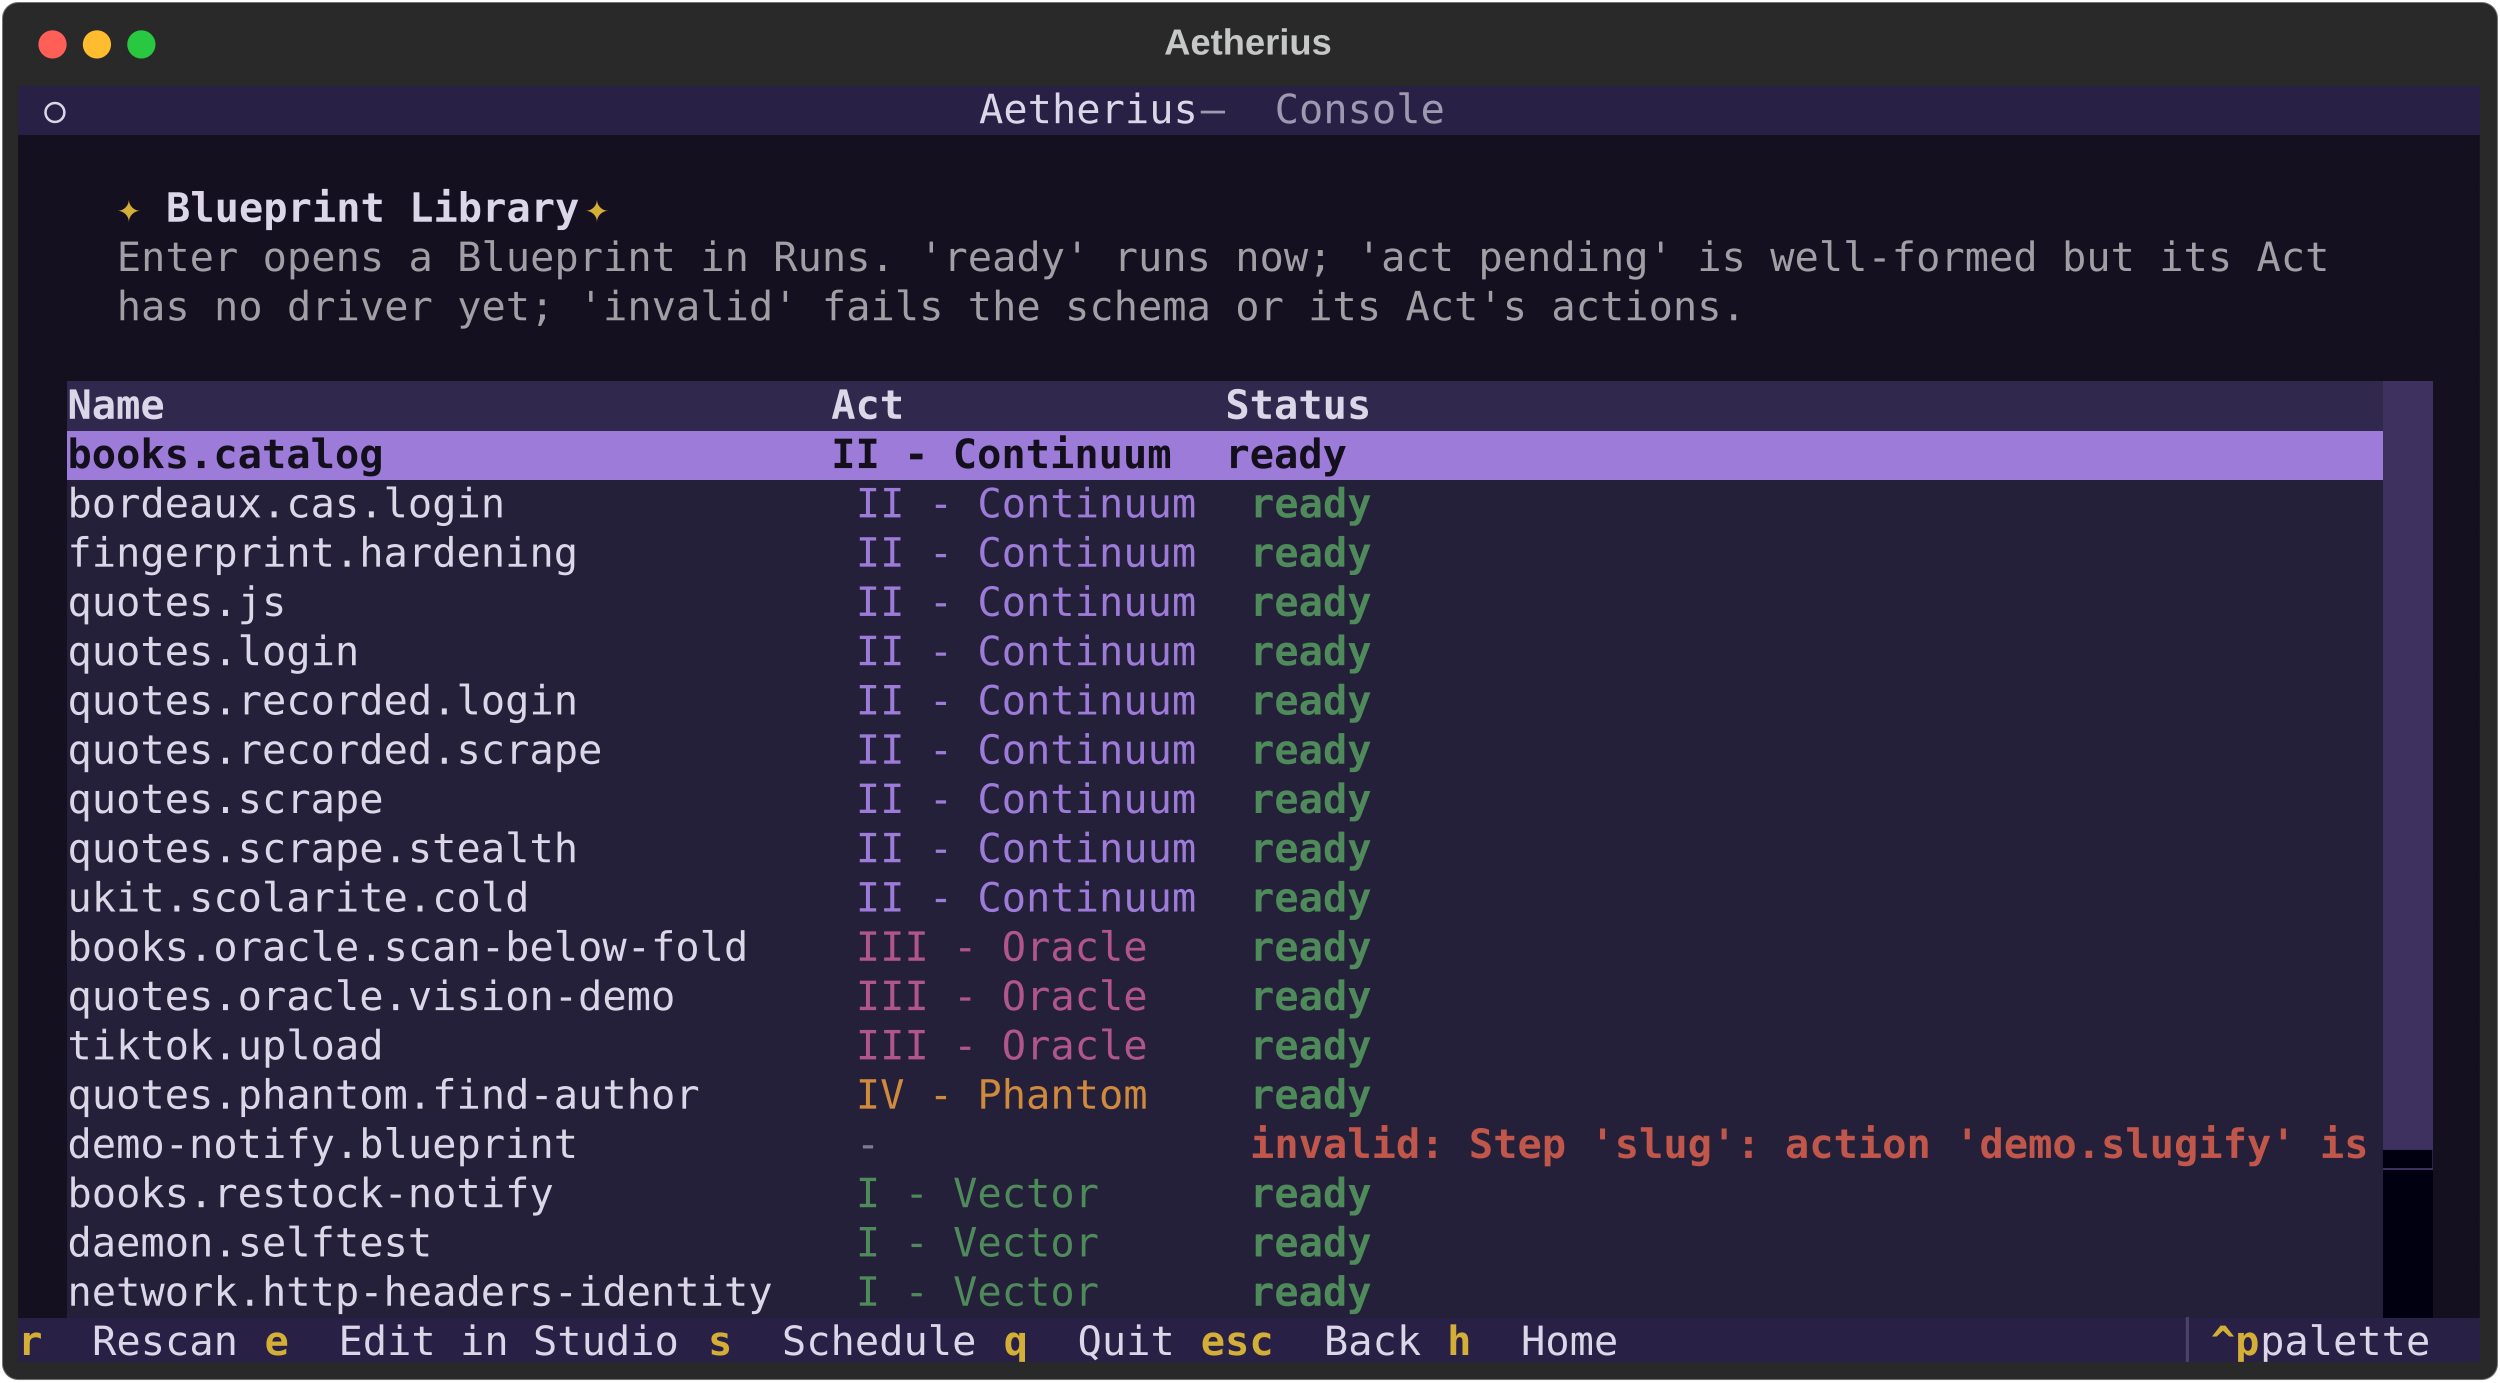
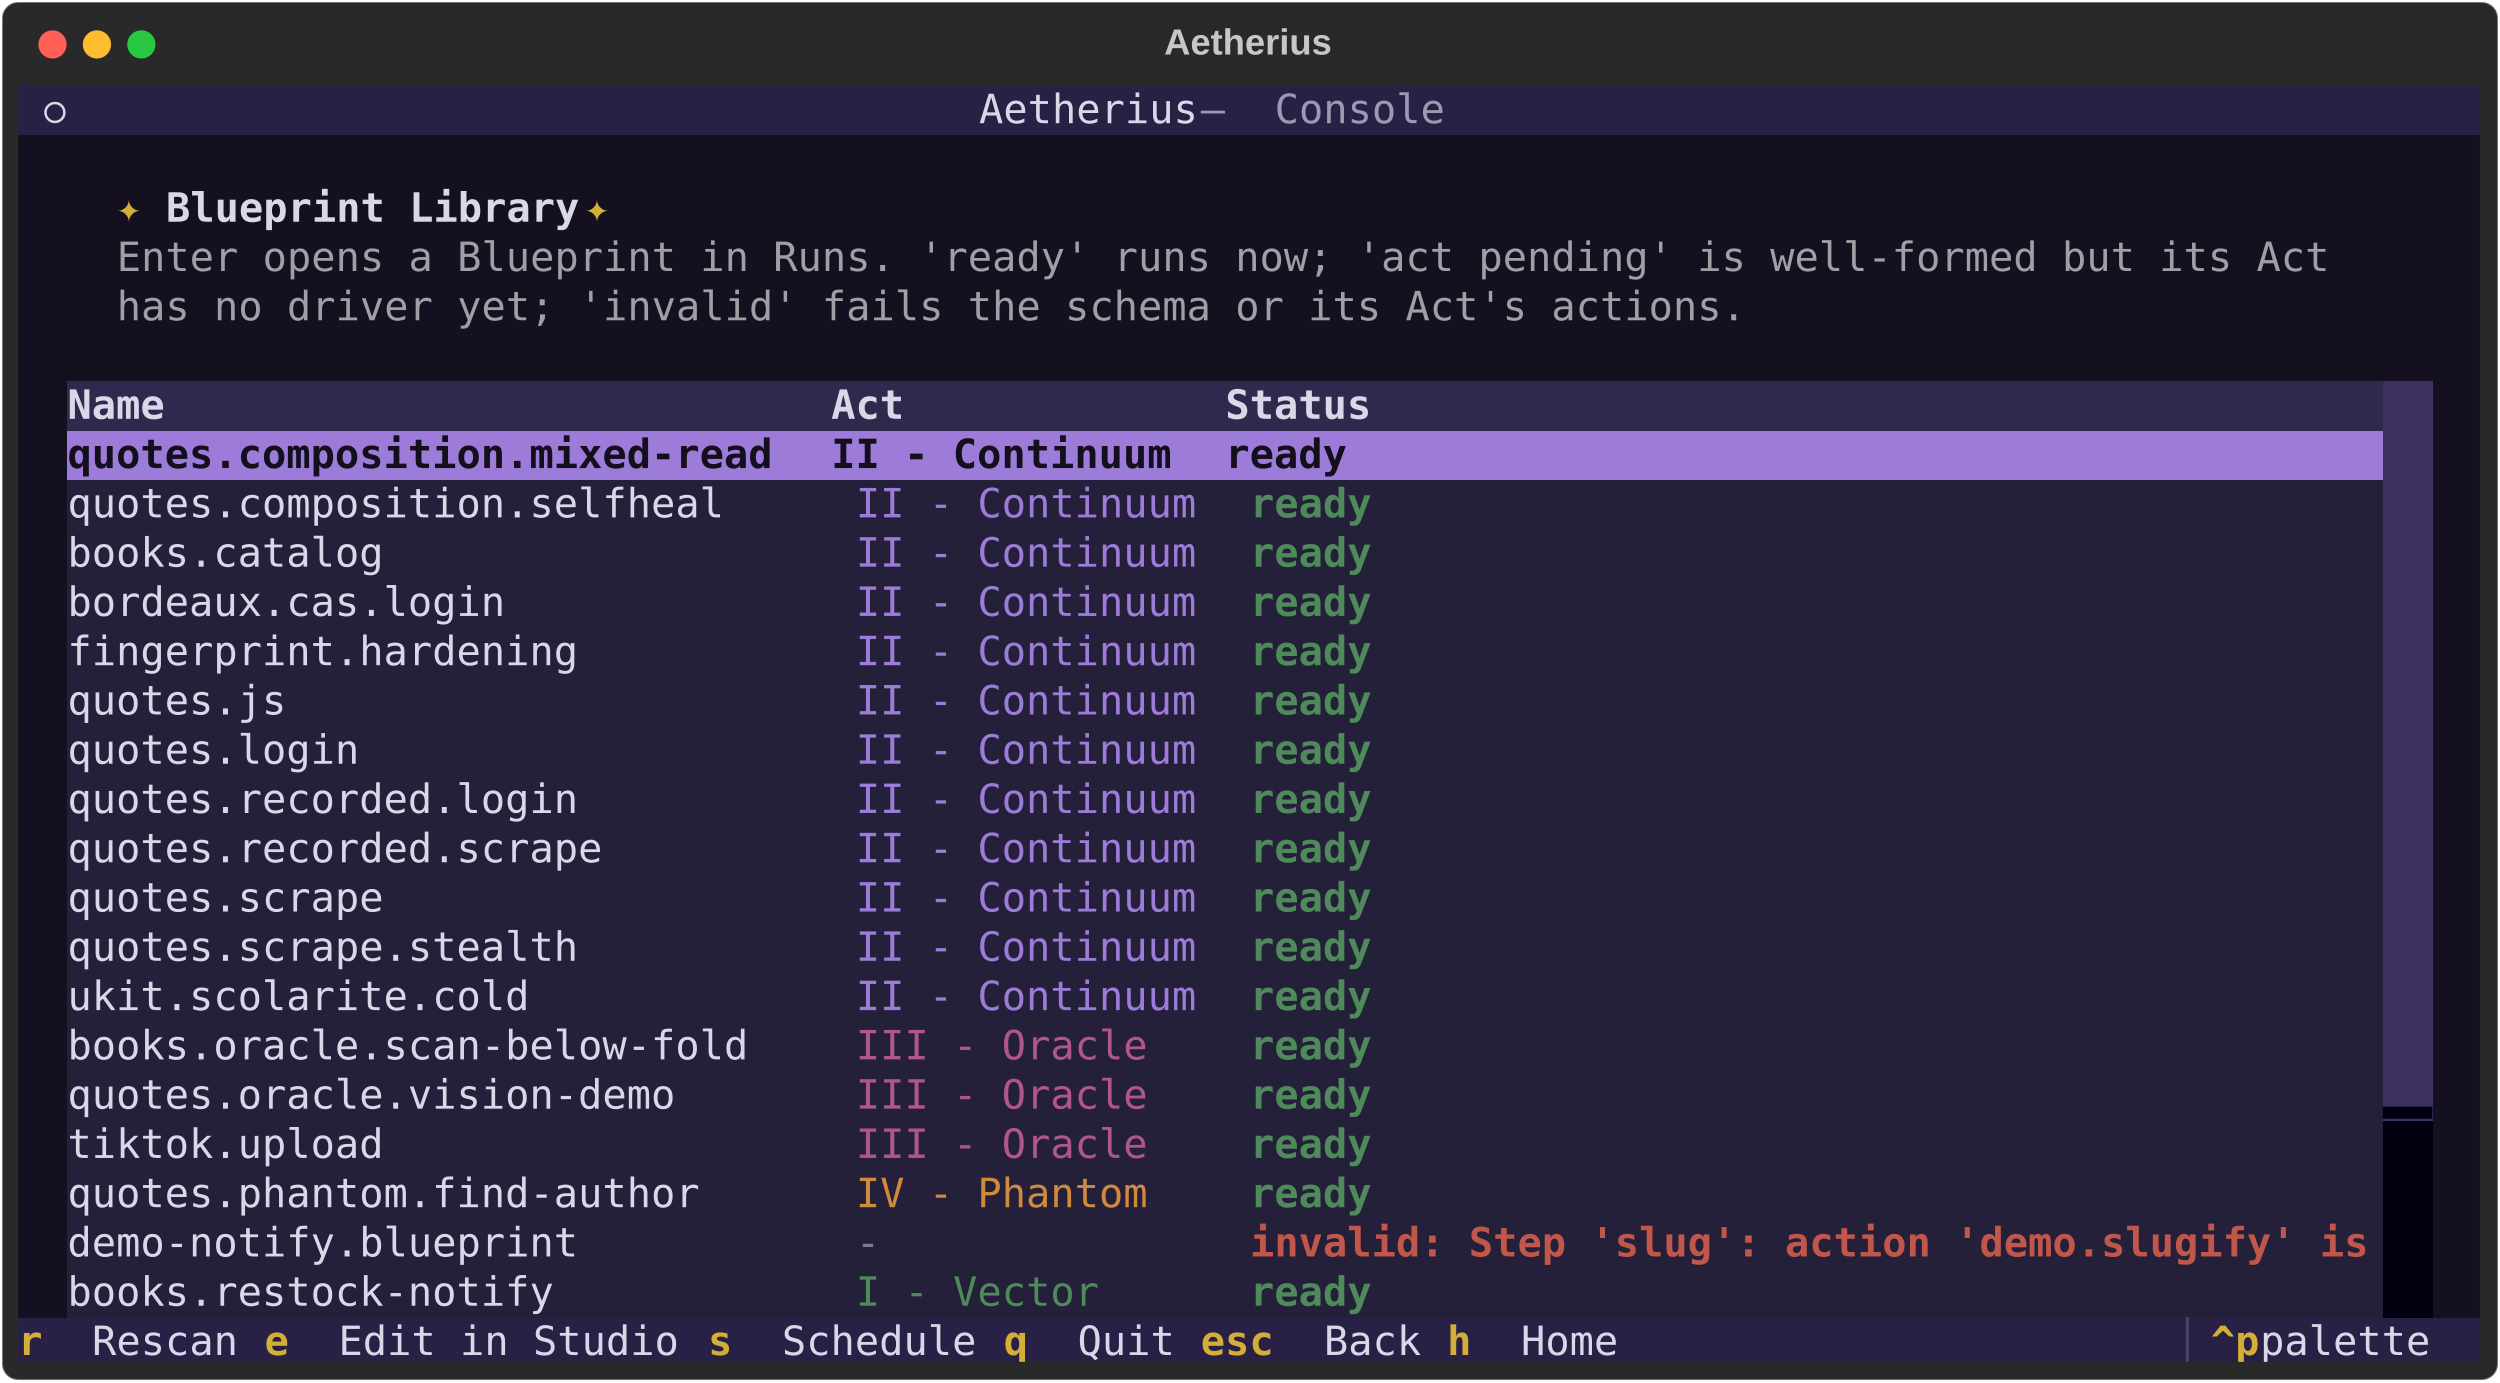
<svg xmlns="http://www.w3.org/2000/svg" class="rich-terminal" viewBox="0 0 1238 684.4">
  <style>

    
    

    .terminal-library-matrix {
        font-family: Fira Code, monospace;
        font-size: 20px;
        line-height: 24.4px;
        font-variant-east-asian: full-width;
    }

    .terminal-library-title {
        font-size: 18px;
        font-weight: bold;
        font-family: arial;
    }

    .terminal-library-r1 { fill: #c5c8c6 }
.terminal-library-r2 { fill: #dcd7e8 }
.terminal-library-r3 { fill: #9e98b0 }
.terminal-library-r4 { fill: #d4af37;font-weight: bold }
.terminal-library-r5 { fill: #dcd7e8;font-weight: bold }
.terminal-library-r6 { fill: #a19fa5 }
.terminal-library-r7 { fill: #252039 }
.terminal-library-r8 { fill: #140f1c;font-weight: bold }
.terminal-library-r9 { fill: #9d7bd8 }
.terminal-library-r10 { fill: #4e8a5a;font-weight: bold }
.terminal-library-r11 { fill: #b0568c }
- .terminal-library-r12 { fill: #d08a3e }
- .terminal-library-r13 { fill: #7f7a90 }
- .terminal-library-r14 { fill: #c1564a;font-weight: bold }
- .terminal-library-r15 { fill: #000010 }
+ .terminal-library-r12 { fill: #000010 }
+ .terminal-library-r13 { fill: #d08a3e }
+ .terminal-library-r14 { fill: #7f7a90 }
+ .terminal-library-r15 { fill: #c1564a;font-weight: bold }
.terminal-library-r16 { fill: #4e8a5a }
.terminal-library-r17 { fill: #4c4465 }
    </style>
  <defs>
    <clipPath id="terminal-library-clip-terminal">
      <rect x="0" y="0" width="1219.0" height="633.4" />
    </clipPath>
    <clipPath id="terminal-library-line-0">
      <rect x="0" y="1.5" width="1220" height="24.65" />
    </clipPath>
    <clipPath id="terminal-library-line-1">
      <rect x="0" y="25.9" width="1220" height="24.65" />
    </clipPath>
    <clipPath id="terminal-library-line-2">
      <rect x="0" y="50.3" width="1220" height="24.65" />
    </clipPath>
    <clipPath id="terminal-library-line-3">
      <rect x="0" y="74.7" width="1220" height="24.65" />
    </clipPath>
    <clipPath id="terminal-library-line-4">
      <rect x="0" y="99.1" width="1220" height="24.65" />
    </clipPath>
    <clipPath id="terminal-library-line-5">
      <rect x="0" y="123.5" width="1220" height="24.65" />
    </clipPath>
    <clipPath id="terminal-library-line-6">
      <rect x="0" y="147.9" width="1220" height="24.65" />
    </clipPath>
    <clipPath id="terminal-library-line-7">
      <rect x="0" y="172.3" width="1220" height="24.65" />
    </clipPath>
    <clipPath id="terminal-library-line-8">
      <rect x="0" y="196.7" width="1220" height="24.65" />
    </clipPath>
    <clipPath id="terminal-library-line-9">
      <rect x="0" y="221.1" width="1220" height="24.65" />
    </clipPath>
    <clipPath id="terminal-library-line-10">
      <rect x="0" y="245.5" width="1220" height="24.65" />
    </clipPath>
    <clipPath id="terminal-library-line-11">
      <rect x="0" y="269.9" width="1220" height="24.65" />
    </clipPath>
    <clipPath id="terminal-library-line-12">
      <rect x="0" y="294.3" width="1220" height="24.65" />
    </clipPath>
    <clipPath id="terminal-library-line-13">
      <rect x="0" y="318.7" width="1220" height="24.65" />
    </clipPath>
    <clipPath id="terminal-library-line-14">
      <rect x="0" y="343.1" width="1220" height="24.65" />
    </clipPath>
    <clipPath id="terminal-library-line-15">
      <rect x="0" y="367.5" width="1220" height="24.65" />
    </clipPath>
    <clipPath id="terminal-library-line-16">
      <rect x="0" y="391.9" width="1220" height="24.65" />
    </clipPath>
    <clipPath id="terminal-library-line-17">
      <rect x="0" y="416.3" width="1220" height="24.65" />
    </clipPath>
    <clipPath id="terminal-library-line-18">
      <rect x="0" y="440.7" width="1220" height="24.65" />
    </clipPath>
    <clipPath id="terminal-library-line-19">
      <rect x="0" y="465.1" width="1220" height="24.65" />
    </clipPath>
    <clipPath id="terminal-library-line-20">
      <rect x="0" y="489.5" width="1220" height="24.65" />
    </clipPath>
    <clipPath id="terminal-library-line-21">
      <rect x="0" y="513.9" width="1220" height="24.65" />
    </clipPath>
    <clipPath id="terminal-library-line-22">
      <rect x="0" y="538.3" width="1220" height="24.65" />
    </clipPath>
    <clipPath id="terminal-library-line-23">
      <rect x="0" y="562.7" width="1220" height="24.65" />
    </clipPath>
    <clipPath id="terminal-library-line-24">
      <rect x="0" y="587.1" width="1220" height="24.65" />
    </clipPath>
  </defs>
  <rect fill="#292929" stroke="rgba(255,255,255,0.35)" stroke-width="1" x="1" y="1" width="1236" height="682.4" rx="8" />
  <text class="terminal-library-title" fill="#c5c8c6" text-anchor="middle" x="618" y="27">Aetherius</text>
  <g transform="translate(26,22)">
    <circle cx="0" cy="0" r="7" fill="#ff5f57" />
    <circle cx="22" cy="0" r="7" fill="#febc2e" />
    <circle cx="44" cy="0" r="7" fill="#28c840" />
  </g>
  <g transform="translate(9, 41)" clip-path="url(#terminal-library-clip-terminal)">
    <rect fill="#282045" x="0" y="1.5" width="12.2" height="24.65" shape-rendering="crispEdges" />
    <rect fill="#282045" x="12.2" y="1.5" width="12.2" height="24.65" shape-rendering="crispEdges" />
    <rect fill="#282045" x="24.4" y="1.5" width="61" height="24.65" shape-rendering="crispEdges" />
    <rect fill="#282045" x="85.4" y="1.5" width="12.2" height="24.65" shape-rendering="crispEdges" />
    <rect fill="#282045" x="97.6" y="1.5" width="378.2" height="24.65" shape-rendering="crispEdges" />
    <rect fill="#282045" x="475.8" y="1.5" width="109.8" height="24.65" shape-rendering="crispEdges" />
    <rect fill="#282045" x="585.6" y="1.5" width="36.6" height="24.65" shape-rendering="crispEdges" />
    <rect fill="#282045" x="622.2" y="1.5" width="85.4" height="24.65" shape-rendering="crispEdges" />
    <rect fill="#282045" x="707.6" y="1.5" width="390.4" height="24.65" shape-rendering="crispEdges" />
    <rect fill="#282045" x="1098" y="1.5" width="12.2" height="24.65" shape-rendering="crispEdges" />
    <rect fill="#282045" x="1110.2" y="1.5" width="0" height="24.65" shape-rendering="crispEdges" />
    <rect fill="#282045" x="1110.2" y="1.5" width="97.6" height="24.65" shape-rendering="crispEdges" />
    <rect fill="#282045" x="1207.8" y="1.5" width="12.2" height="24.65" shape-rendering="crispEdges" />
    <rect fill="#141020" x="0" y="25.9" width="24.4" height="24.65" shape-rendering="crispEdges" />
    <rect fill="#141020" x="24.4" y="25.9" width="1171.2" height="24.65" shape-rendering="crispEdges" />
    <rect fill="#141020" x="1195.6" y="25.9" width="24.4" height="24.65" shape-rendering="crispEdges" />
    <rect fill="#141020" x="0" y="50.3" width="24.4" height="24.65" shape-rendering="crispEdges" />
    <rect fill="#141020" x="24.4" y="50.3" width="24.4" height="24.65" shape-rendering="crispEdges" />
    <rect fill="#141020" x="48.8" y="50.3" width="24.4" height="24.65" shape-rendering="crispEdges" />
    <rect fill="#141020" x="73.2" y="50.3" width="207.4" height="24.65" shape-rendering="crispEdges" />
    <rect fill="#141020" x="280.6" y="50.3" width="24.4" height="24.65" shape-rendering="crispEdges" />
    <rect fill="#141020" x="305" y="50.3" width="866.2" height="24.65" shape-rendering="crispEdges" />
    <rect fill="#141020" x="1171.2" y="50.3" width="24.4" height="24.65" shape-rendering="crispEdges" />
    <rect fill="#141020" x="1195.6" y="50.3" width="24.4" height="24.65" shape-rendering="crispEdges" />
    <rect fill="#141020" x="0" y="74.7" width="24.4" height="24.65" shape-rendering="crispEdges" />
    <rect fill="#141020" x="24.4" y="74.7" width="24.4" height="24.65" shape-rendering="crispEdges" />
    <rect fill="#141020" x="48.8" y="74.7" width="1110.2" height="24.65" shape-rendering="crispEdges" />
    <rect fill="#141020" x="1159" y="74.7" width="12.2" height="24.65" shape-rendering="crispEdges" />
    <rect fill="#141020" x="1171.2" y="74.7" width="24.4" height="24.65" shape-rendering="crispEdges" />
    <rect fill="#141020" x="1195.6" y="74.7" width="24.4" height="24.65" shape-rendering="crispEdges" />
    <rect fill="#141020" x="0" y="99.1" width="24.4" height="24.65" shape-rendering="crispEdges" />
    <rect fill="#141020" x="24.4" y="99.1" width="24.4" height="24.65" shape-rendering="crispEdges" />
    <rect fill="#141020" x="48.8" y="99.1" width="817.4" height="24.65" shape-rendering="crispEdges" />
    <rect fill="#141020" x="866.2" y="99.1" width="305" height="24.65" shape-rendering="crispEdges" />
    <rect fill="#141020" x="1171.2" y="99.1" width="24.4" height="24.65" shape-rendering="crispEdges" />
    <rect fill="#141020" x="1195.6" y="99.1" width="24.4" height="24.65" shape-rendering="crispEdges" />
    <rect fill="#141020" x="0" y="123.5" width="24.4" height="24.65" shape-rendering="crispEdges" />
    <rect fill="#141020" x="24.4" y="123.5" width="1171.2" height="24.65" shape-rendering="crispEdges" />
    <rect fill="#141020" x="1195.6" y="123.5" width="24.4" height="24.65" shape-rendering="crispEdges" />
    <rect fill="#141020" x="0" y="147.9" width="24.4" height="24.65" shape-rendering="crispEdges" />
    <rect fill="#31294d" x="24.4" y="147.9" width="378.2" height="24.65" shape-rendering="crispEdges" />
    <rect fill="#31294d" x="402.6" y="147.9" width="195.2" height="24.65" shape-rendering="crispEdges" />
    <rect fill="#31294d" x="597.8" y="147.9" width="573.4" height="24.65" shape-rendering="crispEdges" />
    <rect fill="#3e3160" x="1171.2" y="147.9" width="24.4" height="24.65" shape-rendering="crispEdges" />
    <rect fill="#141020" x="1195.6" y="147.9" width="24.4" height="24.65" shape-rendering="crispEdges" />
    <rect fill="#141020" x="0" y="172.3" width="24.4" height="24.65" shape-rendering="crispEdges" />
    <rect fill="#9d7bd8" x="24.4" y="172.3" width="378.2" height="24.65" shape-rendering="crispEdges" />
    <rect fill="#9d7bd8" x="402.6" y="172.3" width="195.2" height="24.65" shape-rendering="crispEdges" />
    <rect fill="#9d7bd8" x="597.8" y="172.3" width="573.4" height="24.65" shape-rendering="crispEdges" />
    <rect fill="#3e3160" x="1171.2" y="172.3" width="24.4" height="24.65" shape-rendering="crispEdges" />
    <rect fill="#141020" x="1195.6" y="172.3" width="24.4" height="24.65" shape-rendering="crispEdges" />
    <rect fill="#141020" x="0" y="196.7" width="24.4" height="24.65" shape-rendering="crispEdges" />
    <rect fill="#252039" x="24.4" y="196.7" width="378.2" height="24.65" shape-rendering="crispEdges" />
    <rect fill="#252039" x="402.6" y="196.7" width="12.2" height="24.65" shape-rendering="crispEdges" />
    <rect fill="#252039" x="414.8" y="196.7" width="170.8" height="24.65" shape-rendering="crispEdges" />
    <rect fill="#252039" x="585.6" y="196.7" width="12.2" height="24.65" shape-rendering="crispEdges" />
    <rect fill="#252039" x="597.8" y="196.7" width="12.2" height="24.65" shape-rendering="crispEdges" />
    <rect fill="#252039" x="610" y="196.7" width="61" height="24.65" shape-rendering="crispEdges" />
    <rect fill="#252039" x="671" y="196.7" width="500.2" height="24.65" shape-rendering="crispEdges" />
    <rect fill="#3e3160" x="1171.2" y="196.7" width="24.4" height="24.65" shape-rendering="crispEdges" />
    <rect fill="#141020" x="1195.6" y="196.7" width="24.4" height="24.65" shape-rendering="crispEdges" />
    <rect fill="#141020" x="0" y="221.1" width="24.4" height="24.65" shape-rendering="crispEdges" />
    <rect fill="#252039" x="24.4" y="221.1" width="378.2" height="24.65" shape-rendering="crispEdges" />
    <rect fill="#252039" x="402.6" y="221.1" width="12.2" height="24.65" shape-rendering="crispEdges" />
    <rect fill="#252039" x="414.8" y="221.1" width="170.8" height="24.65" shape-rendering="crispEdges" />
    <rect fill="#252039" x="585.6" y="221.1" width="12.2" height="24.65" shape-rendering="crispEdges" />
    <rect fill="#252039" x="597.8" y="221.1" width="12.2" height="24.65" shape-rendering="crispEdges" />
    <rect fill="#252039" x="610" y="221.1" width="61" height="24.65" shape-rendering="crispEdges" />
    <rect fill="#252039" x="671" y="221.1" width="500.2" height="24.65" shape-rendering="crispEdges" />
    <rect fill="#3e3160" x="1171.2" y="221.1" width="24.4" height="24.65" shape-rendering="crispEdges" />
    <rect fill="#141020" x="1195.6" y="221.1" width="24.4" height="24.65" shape-rendering="crispEdges" />
    <rect fill="#141020" x="0" y="245.5" width="24.4" height="24.65" shape-rendering="crispEdges" />
    <rect fill="#252039" x="24.4" y="245.5" width="378.2" height="24.65" shape-rendering="crispEdges" />
    <rect fill="#252039" x="402.6" y="245.5" width="12.2" height="24.65" shape-rendering="crispEdges" />
    <rect fill="#252039" x="414.8" y="245.5" width="170.8" height="24.65" shape-rendering="crispEdges" />
    <rect fill="#252039" x="585.6" y="245.5" width="12.2" height="24.65" shape-rendering="crispEdges" />
    <rect fill="#252039" x="597.8" y="245.5" width="12.2" height="24.65" shape-rendering="crispEdges" />
    <rect fill="#252039" x="610" y="245.5" width="61" height="24.65" shape-rendering="crispEdges" />
    <rect fill="#252039" x="671" y="245.5" width="500.2" height="24.65" shape-rendering="crispEdges" />
    <rect fill="#3e3160" x="1171.2" y="245.5" width="24.4" height="24.65" shape-rendering="crispEdges" />
    <rect fill="#141020" x="1195.6" y="245.5" width="24.4" height="24.65" shape-rendering="crispEdges" />
    <rect fill="#141020" x="0" y="269.9" width="24.4" height="24.65" shape-rendering="crispEdges" />
    <rect fill="#252039" x="24.4" y="269.9" width="378.2" height="24.65" shape-rendering="crispEdges" />
    <rect fill="#252039" x="402.6" y="269.9" width="12.2" height="24.65" shape-rendering="crispEdges" />
    <rect fill="#252039" x="414.8" y="269.9" width="170.8" height="24.65" shape-rendering="crispEdges" />
    <rect fill="#252039" x="585.6" y="269.9" width="12.2" height="24.65" shape-rendering="crispEdges" />
    <rect fill="#252039" x="597.8" y="269.9" width="12.2" height="24.65" shape-rendering="crispEdges" />
    <rect fill="#252039" x="610" y="269.9" width="61" height="24.65" shape-rendering="crispEdges" />
    <rect fill="#252039" x="671" y="269.9" width="500.2" height="24.65" shape-rendering="crispEdges" />
    <rect fill="#3e3160" x="1171.2" y="269.9" width="24.4" height="24.65" shape-rendering="crispEdges" />
    <rect fill="#141020" x="1195.6" y="269.9" width="24.4" height="24.65" shape-rendering="crispEdges" />
    <rect fill="#141020" x="0" y="294.3" width="24.4" height="24.65" shape-rendering="crispEdges" />
    <rect fill="#252039" x="24.4" y="294.3" width="378.2" height="24.65" shape-rendering="crispEdges" />
    <rect fill="#252039" x="402.6" y="294.3" width="12.2" height="24.65" shape-rendering="crispEdges" />
    <rect fill="#252039" x="414.8" y="294.3" width="170.8" height="24.65" shape-rendering="crispEdges" />
    <rect fill="#252039" x="585.6" y="294.3" width="12.2" height="24.65" shape-rendering="crispEdges" />
    <rect fill="#252039" x="597.8" y="294.3" width="12.2" height="24.65" shape-rendering="crispEdges" />
    <rect fill="#252039" x="610" y="294.3" width="61" height="24.65" shape-rendering="crispEdges" />
    <rect fill="#252039" x="671" y="294.3" width="500.2" height="24.65" shape-rendering="crispEdges" />
    <rect fill="#3e3160" x="1171.2" y="294.3" width="24.4" height="24.65" shape-rendering="crispEdges" />
    <rect fill="#141020" x="1195.6" y="294.3" width="24.4" height="24.65" shape-rendering="crispEdges" />
    <rect fill="#141020" x="0" y="318.7" width="24.4" height="24.65" shape-rendering="crispEdges" />
    <rect fill="#252039" x="24.4" y="318.7" width="378.2" height="24.65" shape-rendering="crispEdges" />
    <rect fill="#252039" x="402.6" y="318.7" width="12.2" height="24.65" shape-rendering="crispEdges" />
    <rect fill="#252039" x="414.8" y="318.7" width="170.8" height="24.65" shape-rendering="crispEdges" />
    <rect fill="#252039" x="585.6" y="318.7" width="12.2" height="24.65" shape-rendering="crispEdges" />
    <rect fill="#252039" x="597.8" y="318.7" width="12.2" height="24.65" shape-rendering="crispEdges" />
    <rect fill="#252039" x="610" y="318.7" width="61" height="24.65" shape-rendering="crispEdges" />
    <rect fill="#252039" x="671" y="318.7" width="500.2" height="24.65" shape-rendering="crispEdges" />
    <rect fill="#3e3160" x="1171.2" y="318.7" width="24.4" height="24.65" shape-rendering="crispEdges" />
    <rect fill="#141020" x="1195.6" y="318.7" width="24.4" height="24.65" shape-rendering="crispEdges" />
    <rect fill="#141020" x="0" y="343.1" width="24.4" height="24.65" shape-rendering="crispEdges" />
    <rect fill="#252039" x="24.4" y="343.1" width="378.2" height="24.65" shape-rendering="crispEdges" />
    <rect fill="#252039" x="402.6" y="343.1" width="12.2" height="24.65" shape-rendering="crispEdges" />
    <rect fill="#252039" x="414.8" y="343.1" width="170.8" height="24.65" shape-rendering="crispEdges" />
    <rect fill="#252039" x="585.6" y="343.1" width="12.2" height="24.65" shape-rendering="crispEdges" />
    <rect fill="#252039" x="597.8" y="343.1" width="12.2" height="24.65" shape-rendering="crispEdges" />
    <rect fill="#252039" x="610" y="343.1" width="61" height="24.65" shape-rendering="crispEdges" />
    <rect fill="#252039" x="671" y="343.1" width="500.2" height="24.65" shape-rendering="crispEdges" />
    <rect fill="#3e3160" x="1171.2" y="343.1" width="24.4" height="24.65" shape-rendering="crispEdges" />
    <rect fill="#141020" x="1195.6" y="343.1" width="24.4" height="24.65" shape-rendering="crispEdges" />
    <rect fill="#141020" x="0" y="367.5" width="24.4" height="24.65" shape-rendering="crispEdges" />
    <rect fill="#252039" x="24.4" y="367.5" width="378.2" height="24.65" shape-rendering="crispEdges" />
    <rect fill="#252039" x="402.6" y="367.5" width="12.2" height="24.65" shape-rendering="crispEdges" />
    <rect fill="#252039" x="414.8" y="367.5" width="170.8" height="24.65" shape-rendering="crispEdges" />
    <rect fill="#252039" x="585.6" y="367.5" width="12.2" height="24.65" shape-rendering="crispEdges" />
    <rect fill="#252039" x="597.8" y="367.5" width="12.2" height="24.65" shape-rendering="crispEdges" />
    <rect fill="#252039" x="610" y="367.5" width="61" height="24.65" shape-rendering="crispEdges" />
    <rect fill="#252039" x="671" y="367.5" width="500.2" height="24.65" shape-rendering="crispEdges" />
    <rect fill="#3e3160" x="1171.2" y="367.5" width="24.4" height="24.65" shape-rendering="crispEdges" />
    <rect fill="#141020" x="1195.6" y="367.5" width="24.4" height="24.65" shape-rendering="crispEdges" />
    <rect fill="#141020" x="0" y="391.9" width="24.4" height="24.65" shape-rendering="crispEdges" />
    <rect fill="#252039" x="24.4" y="391.9" width="378.2" height="24.65" shape-rendering="crispEdges" />
    <rect fill="#252039" x="402.6" y="391.9" width="12.2" height="24.65" shape-rendering="crispEdges" />
    <rect fill="#252039" x="414.8" y="391.9" width="170.8" height="24.65" shape-rendering="crispEdges" />
    <rect fill="#252039" x="585.6" y="391.9" width="12.2" height="24.65" shape-rendering="crispEdges" />
    <rect fill="#252039" x="597.8" y="391.9" width="12.2" height="24.65" shape-rendering="crispEdges" />
    <rect fill="#252039" x="610" y="391.9" width="61" height="24.65" shape-rendering="crispEdges" />
    <rect fill="#252039" x="671" y="391.9" width="500.2" height="24.65" shape-rendering="crispEdges" />
    <rect fill="#3e3160" x="1171.2" y="391.9" width="24.4" height="24.65" shape-rendering="crispEdges" />
    <rect fill="#141020" x="1195.6" y="391.9" width="24.4" height="24.65" shape-rendering="crispEdges" />
    <rect fill="#141020" x="0" y="416.3" width="24.4" height="24.65" shape-rendering="crispEdges" />
    <rect fill="#252039" x="24.4" y="416.3" width="378.2" height="24.65" shape-rendering="crispEdges" />
    <rect fill="#252039" x="402.6" y="416.3" width="12.2" height="24.65" shape-rendering="crispEdges" />
-     <rect fill="#252039" x="414.8" y="416.3" width="146.4" height="24.65" shape-rendering="crispEdges" />
-     <rect fill="#252039" x="561.2" y="416.3" width="36.6" height="24.65" shape-rendering="crispEdges" />
+     <rect fill="#252039" x="414.8" y="416.3" width="170.8" height="24.65" shape-rendering="crispEdges" />
+     <rect fill="#252039" x="585.6" y="416.3" width="12.2" height="24.65" shape-rendering="crispEdges" />
    <rect fill="#252039" x="597.8" y="416.3" width="12.2" height="24.65" shape-rendering="crispEdges" />
    <rect fill="#252039" x="610" y="416.3" width="61" height="24.65" shape-rendering="crispEdges" />
    <rect fill="#252039" x="671" y="416.3" width="500.2" height="24.65" shape-rendering="crispEdges" />
    <rect fill="#3e3160" x="1171.2" y="416.3" width="24.4" height="24.65" shape-rendering="crispEdges" />
    <rect fill="#141020" x="1195.6" y="416.3" width="24.4" height="24.65" shape-rendering="crispEdges" />
    <rect fill="#141020" x="0" y="440.7" width="24.4" height="24.65" shape-rendering="crispEdges" />
    <rect fill="#252039" x="24.4" y="440.7" width="378.2" height="24.65" shape-rendering="crispEdges" />
    <rect fill="#252039" x="402.6" y="440.7" width="12.2" height="24.65" shape-rendering="crispEdges" />
-     <rect fill="#252039" x="414.8" y="440.7" width="146.4" height="24.65" shape-rendering="crispEdges" />
-     <rect fill="#252039" x="561.2" y="440.7" width="36.6" height="24.65" shape-rendering="crispEdges" />
+     <rect fill="#252039" x="414.8" y="440.7" width="170.8" height="24.65" shape-rendering="crispEdges" />
+     <rect fill="#252039" x="585.6" y="440.7" width="12.2" height="24.65" shape-rendering="crispEdges" />
    <rect fill="#252039" x="597.8" y="440.7" width="12.2" height="24.65" shape-rendering="crispEdges" />
    <rect fill="#252039" x="610" y="440.7" width="61" height="24.65" shape-rendering="crispEdges" />
    <rect fill="#252039" x="671" y="440.7" width="500.2" height="24.65" shape-rendering="crispEdges" />
    <rect fill="#3e3160" x="1171.2" y="440.7" width="24.4" height="24.65" shape-rendering="crispEdges" />
    <rect fill="#141020" x="1195.6" y="440.7" width="24.4" height="24.65" shape-rendering="crispEdges" />
    <rect fill="#141020" x="0" y="465.1" width="24.4" height="24.65" shape-rendering="crispEdges" />
    <rect fill="#252039" x="24.4" y="465.1" width="378.2" height="24.65" shape-rendering="crispEdges" />
    <rect fill="#252039" x="402.6" y="465.1" width="12.2" height="24.65" shape-rendering="crispEdges" />
    <rect fill="#252039" x="414.8" y="465.1" width="146.4" height="24.65" shape-rendering="crispEdges" />
    <rect fill="#252039" x="561.2" y="465.1" width="36.6" height="24.65" shape-rendering="crispEdges" />
    <rect fill="#252039" x="597.8" y="465.1" width="12.2" height="24.65" shape-rendering="crispEdges" />
    <rect fill="#252039" x="610" y="465.1" width="61" height="24.65" shape-rendering="crispEdges" />
    <rect fill="#252039" x="671" y="465.1" width="500.2" height="24.65" shape-rendering="crispEdges" />
    <rect fill="#3e3160" x="1171.2" y="465.1" width="24.4" height="24.65" shape-rendering="crispEdges" />
    <rect fill="#141020" x="1195.6" y="465.1" width="24.4" height="24.65" shape-rendering="crispEdges" />
    <rect fill="#141020" x="0" y="489.5" width="24.4" height="24.65" shape-rendering="crispEdges" />
    <rect fill="#252039" x="24.4" y="489.5" width="378.2" height="24.65" shape-rendering="crispEdges" />
    <rect fill="#252039" x="402.6" y="489.5" width="12.2" height="24.65" shape-rendering="crispEdges" />
    <rect fill="#252039" x="414.8" y="489.5" width="146.4" height="24.65" shape-rendering="crispEdges" />
    <rect fill="#252039" x="561.2" y="489.5" width="36.6" height="24.65" shape-rendering="crispEdges" />
    <rect fill="#252039" x="597.8" y="489.5" width="12.2" height="24.65" shape-rendering="crispEdges" />
    <rect fill="#252039" x="610" y="489.5" width="61" height="24.65" shape-rendering="crispEdges" />
    <rect fill="#252039" x="671" y="489.5" width="500.2" height="24.65" shape-rendering="crispEdges" />
    <rect fill="#3e3160" x="1171.2" y="489.5" width="24.4" height="24.65" shape-rendering="crispEdges" />
    <rect fill="#141020" x="1195.6" y="489.5" width="24.4" height="24.65" shape-rendering="crispEdges" />
    <rect fill="#141020" x="0" y="513.9" width="24.4" height="24.65" shape-rendering="crispEdges" />
    <rect fill="#252039" x="24.4" y="513.9" width="378.2" height="24.65" shape-rendering="crispEdges" />
    <rect fill="#252039" x="402.6" y="513.9" width="12.2" height="24.65" shape-rendering="crispEdges" />
-     <rect fill="#252039" x="414.8" y="513.9" width="12.2" height="24.65" shape-rendering="crispEdges" />
-     <rect fill="#252039" x="427" y="513.9" width="170.8" height="24.65" shape-rendering="crispEdges" />
+     <rect fill="#252039" x="414.8" y="513.9" width="146.4" height="24.65" shape-rendering="crispEdges" />
+     <rect fill="#252039" x="561.2" y="513.9" width="36.6" height="24.65" shape-rendering="crispEdges" />
    <rect fill="#252039" x="597.8" y="513.9" width="12.2" height="24.65" shape-rendering="crispEdges" />
-     <rect fill="#252039" x="610" y="513.9" width="561.2" height="24.65" shape-rendering="crispEdges" />
-     <rect fill="#3e3160" x="1171.2" y="513.9" width="24.4" height="24.65" shape-rendering="crispEdges" />
+     <rect fill="#252039" x="610" y="513.9" width="61" height="24.65" shape-rendering="crispEdges" />
+     <rect fill="#252039" x="671" y="513.9" width="500.2" height="24.65" shape-rendering="crispEdges" />
+     <rect fill="#000010" x="1171.2" y="513.9" width="24.4" height="24.65" shape-rendering="crispEdges" />
    <rect fill="#141020" x="1195.6" y="513.9" width="24.4" height="24.65" shape-rendering="crispEdges" />
    <rect fill="#141020" x="0" y="538.3" width="24.4" height="24.65" shape-rendering="crispEdges" />
    <rect fill="#252039" x="24.4" y="538.3" width="378.2" height="24.65" shape-rendering="crispEdges" />
    <rect fill="#252039" x="402.6" y="538.3" width="12.2" height="24.65" shape-rendering="crispEdges" />
-     <rect fill="#252039" x="414.8" y="538.3" width="122" height="24.65" shape-rendering="crispEdges" />
-     <rect fill="#252039" x="536.8" y="538.3" width="61" height="24.65" shape-rendering="crispEdges" />
+     <rect fill="#252039" x="414.8" y="538.3" width="146.4" height="24.65" shape-rendering="crispEdges" />
+     <rect fill="#252039" x="561.2" y="538.3" width="36.6" height="24.65" shape-rendering="crispEdges" />
    <rect fill="#252039" x="597.8" y="538.3" width="12.2" height="24.65" shape-rendering="crispEdges" />
    <rect fill="#252039" x="610" y="538.3" width="61" height="24.65" shape-rendering="crispEdges" />
    <rect fill="#252039" x="671" y="538.3" width="500.2" height="24.65" shape-rendering="crispEdges" />
    <rect fill="#000010" x="1171.2" y="538.3" width="24.4" height="24.65" shape-rendering="crispEdges" />
    <rect fill="#141020" x="1195.6" y="538.3" width="24.4" height="24.65" shape-rendering="crispEdges" />
    <rect fill="#141020" x="0" y="562.7" width="24.4" height="24.65" shape-rendering="crispEdges" />
    <rect fill="#252039" x="24.4" y="562.7" width="378.2" height="24.65" shape-rendering="crispEdges" />
    <rect fill="#252039" x="402.6" y="562.7" width="12.2" height="24.65" shape-rendering="crispEdges" />
-     <rect fill="#252039" x="414.8" y="562.7" width="122" height="24.65" shape-rendering="crispEdges" />
-     <rect fill="#252039" x="536.8" y="562.7" width="61" height="24.65" shape-rendering="crispEdges" />
+     <rect fill="#252039" x="414.8" y="562.7" width="12.2" height="24.65" shape-rendering="crispEdges" />
+     <rect fill="#252039" x="427" y="562.7" width="170.8" height="24.65" shape-rendering="crispEdges" />
    <rect fill="#252039" x="597.8" y="562.7" width="12.2" height="24.65" shape-rendering="crispEdges" />
-     <rect fill="#252039" x="610" y="562.7" width="61" height="24.65" shape-rendering="crispEdges" />
-     <rect fill="#252039" x="671" y="562.7" width="500.2" height="24.65" shape-rendering="crispEdges" />
+     <rect fill="#252039" x="610" y="562.7" width="561.2" height="24.65" shape-rendering="crispEdges" />
    <rect fill="#000010" x="1171.2" y="562.7" width="24.4" height="24.65" shape-rendering="crispEdges" />
    <rect fill="#141020" x="1195.6" y="562.7" width="24.4" height="24.65" shape-rendering="crispEdges" />
    <rect fill="#141020" x="0" y="587.1" width="24.4" height="24.65" shape-rendering="crispEdges" />
    <rect fill="#252039" x="24.4" y="587.1" width="378.2" height="24.65" shape-rendering="crispEdges" />
    <rect fill="#252039" x="402.6" y="587.1" width="12.2" height="24.65" shape-rendering="crispEdges" />
    <rect fill="#252039" x="414.8" y="587.1" width="122" height="24.65" shape-rendering="crispEdges" />
    <rect fill="#252039" x="536.8" y="587.1" width="61" height="24.65" shape-rendering="crispEdges" />
    <rect fill="#252039" x="597.8" y="587.1" width="12.2" height="24.65" shape-rendering="crispEdges" />
    <rect fill="#252039" x="610" y="587.1" width="61" height="24.65" shape-rendering="crispEdges" />
    <rect fill="#252039" x="671" y="587.1" width="500.2" height="24.65" shape-rendering="crispEdges" />
    <rect fill="#000010" x="1171.2" y="587.1" width="24.4" height="24.65" shape-rendering="crispEdges" />
    <rect fill="#141020" x="1195.6" y="587.1" width="24.4" height="24.65" shape-rendering="crispEdges" />
    <rect fill="#282045" x="0" y="611.5" width="36.6" height="24.65" shape-rendering="crispEdges" />
    <rect fill="#282045" x="36.6" y="611.5" width="85.4" height="24.65" shape-rendering="crispEdges" />
    <rect fill="#282045" x="122" y="611.5" width="36.6" height="24.65" shape-rendering="crispEdges" />
    <rect fill="#282045" x="158.6" y="611.5" width="183" height="24.65" shape-rendering="crispEdges" />
    <rect fill="#282045" x="341.6" y="611.5" width="36.6" height="24.65" shape-rendering="crispEdges" />
    <rect fill="#282045" x="378.2" y="611.5" width="109.8" height="24.65" shape-rendering="crispEdges" />
    <rect fill="#282045" x="488" y="611.5" width="36.6" height="24.65" shape-rendering="crispEdges" />
    <rect fill="#282045" x="524.6" y="611.5" width="61" height="24.65" shape-rendering="crispEdges" />
    <rect fill="#282045" x="585.6" y="611.5" width="61" height="24.65" shape-rendering="crispEdges" />
    <rect fill="#282045" x="646.6" y="611.5" width="61" height="24.65" shape-rendering="crispEdges" />
    <rect fill="#282045" x="707.6" y="611.5" width="36.6" height="24.65" shape-rendering="crispEdges" />
    <rect fill="#282045" x="744.2" y="611.5" width="61" height="24.65" shape-rendering="crispEdges" />
    <rect fill="#282045" x="805.2" y="611.5" width="268.4" height="24.65" shape-rendering="crispEdges" />
    <rect fill="#282045" x="1073.6" y="611.5" width="12.2" height="24.65" shape-rendering="crispEdges" />
    <rect fill="#282045" x="1085.8" y="611.5" width="24.4" height="24.65" shape-rendering="crispEdges" />
    <rect fill="#282045" x="1110.2" y="611.5" width="97.6" height="24.65" shape-rendering="crispEdges" />
    <rect fill="#282045" x="1207.8" y="611.5" width="12.2" height="24.65" shape-rendering="crispEdges" />
    <g class="terminal-library-matrix">
      <text class="terminal-library-r2" x="12.2" y="20" textLength="12.2" clip-path="url(#terminal-library-line-0)">⭘</text>
      <text class="terminal-library-r2" x="475.8" y="20" textLength="109.8" clip-path="url(#terminal-library-line-0)">Aetherius</text>
      <text class="terminal-library-r3" x="585.6" y="20" textLength="36.6" clip-path="url(#terminal-library-line-0)"> — </text>
      <text class="terminal-library-r3" x="622.2" y="20" textLength="85.4" clip-path="url(#terminal-library-line-0)">Console</text>
      <text class="terminal-library-r1" x="1220" y="20" textLength="12.2" clip-path="url(#terminal-library-line-0)">
</text>
      <text class="terminal-library-r1" x="1220" y="44.4" textLength="12.2" clip-path="url(#terminal-library-line-1)">
</text>
      <text class="terminal-library-r4" x="48.8" y="68.8" textLength="24.4" clip-path="url(#terminal-library-line-2)">✦ </text>
      <text class="terminal-library-r5" x="73.2" y="68.8" textLength="207.4" clip-path="url(#terminal-library-line-2)">Blueprint Library</text>
      <text class="terminal-library-r4" x="280.6" y="68.8" textLength="24.4" clip-path="url(#terminal-library-line-2)"> ✦</text>
      <text class="terminal-library-r1" x="1220" y="68.8" textLength="12.2" clip-path="url(#terminal-library-line-2)">
</text>
      <text class="terminal-library-r6" x="48.8" y="93.2" textLength="1110.2" clip-path="url(#terminal-library-line-3)">Enter opens a Blueprint in Runs. 'ready' runs now; 'act pending' is well-formed but its Act</text>
      <text class="terminal-library-r1" x="1220" y="93.2" textLength="12.2" clip-path="url(#terminal-library-line-3)">
</text>
      <text class="terminal-library-r6" x="48.8" y="117.6" textLength="817.4" clip-path="url(#terminal-library-line-4)">has no driver yet; 'invalid' fails the schema or its Act's actions.</text>
      <text class="terminal-library-r1" x="1220" y="117.6" textLength="12.2" clip-path="url(#terminal-library-line-4)">
</text>
      <text class="terminal-library-r1" x="1220" y="142" textLength="12.2" clip-path="url(#terminal-library-line-5)">
</text>
      <text class="terminal-library-r5" x="24.4" y="166.4" textLength="378.2" clip-path="url(#terminal-library-line-6)"> Name                          </text>
      <text class="terminal-library-r5" x="402.6" y="166.4" textLength="195.2" clip-path="url(#terminal-library-line-6)"> Act            </text>
      <text class="terminal-library-r5" x="597.8" y="166.4" textLength="573.4" clip-path="url(#terminal-library-line-6)"> Status                                        </text>
      <text class="terminal-library-r1" x="1220" y="166.4" textLength="12.2" clip-path="url(#terminal-library-line-6)">
</text>
-       <text class="terminal-library-r8" x="24.4" y="190.8" textLength="378.2" clip-path="url(#terminal-library-line-7)"> books.catalog                 </text>
+       <text class="terminal-library-r8" x="24.4" y="190.8" textLength="378.2" clip-path="url(#terminal-library-line-7)"> quotes.composition.mixed-read </text>
      <text class="terminal-library-r8" x="402.6" y="190.8" textLength="195.2" clip-path="url(#terminal-library-line-7)"> II - Continuum </text>
      <text class="terminal-library-r8" x="597.8" y="190.8" textLength="573.4" clip-path="url(#terminal-library-line-7)"> ready                                         </text>
      <text class="terminal-library-r1" x="1220" y="190.8" textLength="12.2" clip-path="url(#terminal-library-line-7)">
</text>
-       <text class="terminal-library-r2" x="24.4" y="215.2" textLength="378.2" clip-path="url(#terminal-library-line-8)"> bordeaux.cas.login            </text>
+       <text class="terminal-library-r2" x="24.4" y="215.2" textLength="378.2" clip-path="url(#terminal-library-line-8)"> quotes.composition.selfheal   </text>
      <text class="terminal-library-r9" x="414.8" y="215.2" textLength="170.8" clip-path="url(#terminal-library-line-8)">II - Continuum</text>
      <text class="terminal-library-r10" x="610" y="215.2" textLength="61" clip-path="url(#terminal-library-line-8)">ready</text>
      <text class="terminal-library-r1" x="1220" y="215.2" textLength="12.2" clip-path="url(#terminal-library-line-8)">
</text>
-       <text class="terminal-library-r2" x="24.4" y="239.6" textLength="378.2" clip-path="url(#terminal-library-line-9)"> fingerprint.hardening         </text>
+       <text class="terminal-library-r2" x="24.4" y="239.6" textLength="378.2" clip-path="url(#terminal-library-line-9)"> books.catalog                 </text>
      <text class="terminal-library-r9" x="414.8" y="239.6" textLength="170.8" clip-path="url(#terminal-library-line-9)">II - Continuum</text>
      <text class="terminal-library-r10" x="610" y="239.6" textLength="61" clip-path="url(#terminal-library-line-9)">ready</text>
      <text class="terminal-library-r1" x="1220" y="239.6" textLength="12.2" clip-path="url(#terminal-library-line-9)">
</text>
-       <text class="terminal-library-r2" x="24.4" y="264" textLength="378.2" clip-path="url(#terminal-library-line-10)"> quotes.js                     </text>
+       <text class="terminal-library-r2" x="24.4" y="264" textLength="378.2" clip-path="url(#terminal-library-line-10)"> bordeaux.cas.login            </text>
      <text class="terminal-library-r9" x="414.8" y="264" textLength="170.8" clip-path="url(#terminal-library-line-10)">II - Continuum</text>
      <text class="terminal-library-r10" x="610" y="264" textLength="61" clip-path="url(#terminal-library-line-10)">ready</text>
      <text class="terminal-library-r1" x="1220" y="264" textLength="12.2" clip-path="url(#terminal-library-line-10)">
</text>
-       <text class="terminal-library-r2" x="24.4" y="288.4" textLength="378.2" clip-path="url(#terminal-library-line-11)"> quotes.login                  </text>
+       <text class="terminal-library-r2" x="24.4" y="288.4" textLength="378.2" clip-path="url(#terminal-library-line-11)"> fingerprint.hardening         </text>
      <text class="terminal-library-r9" x="414.8" y="288.4" textLength="170.8" clip-path="url(#terminal-library-line-11)">II - Continuum</text>
      <text class="terminal-library-r10" x="610" y="288.4" textLength="61" clip-path="url(#terminal-library-line-11)">ready</text>
      <text class="terminal-library-r1" x="1220" y="288.4" textLength="12.2" clip-path="url(#terminal-library-line-11)">
</text>
-       <text class="terminal-library-r2" x="24.4" y="312.8" textLength="378.2" clip-path="url(#terminal-library-line-12)"> quotes.recorded.login         </text>
+       <text class="terminal-library-r2" x="24.4" y="312.8" textLength="378.2" clip-path="url(#terminal-library-line-12)"> quotes.js                     </text>
      <text class="terminal-library-r9" x="414.8" y="312.8" textLength="170.8" clip-path="url(#terminal-library-line-12)">II - Continuum</text>
      <text class="terminal-library-r10" x="610" y="312.8" textLength="61" clip-path="url(#terminal-library-line-12)">ready</text>
      <text class="terminal-library-r1" x="1220" y="312.8" textLength="12.2" clip-path="url(#terminal-library-line-12)">
</text>
-       <text class="terminal-library-r2" x="24.4" y="337.2" textLength="378.2" clip-path="url(#terminal-library-line-13)"> quotes.recorded.scrape        </text>
+       <text class="terminal-library-r2" x="24.4" y="337.2" textLength="378.2" clip-path="url(#terminal-library-line-13)"> quotes.login                  </text>
      <text class="terminal-library-r9" x="414.8" y="337.2" textLength="170.8" clip-path="url(#terminal-library-line-13)">II - Continuum</text>
      <text class="terminal-library-r10" x="610" y="337.2" textLength="61" clip-path="url(#terminal-library-line-13)">ready</text>
      <text class="terminal-library-r1" x="1220" y="337.2" textLength="12.2" clip-path="url(#terminal-library-line-13)">
</text>
-       <text class="terminal-library-r2" x="24.4" y="361.6" textLength="378.2" clip-path="url(#terminal-library-line-14)"> quotes.scrape                 </text>
+       <text class="terminal-library-r2" x="24.4" y="361.6" textLength="378.2" clip-path="url(#terminal-library-line-14)"> quotes.recorded.login         </text>
      <text class="terminal-library-r9" x="414.8" y="361.6" textLength="170.8" clip-path="url(#terminal-library-line-14)">II - Continuum</text>
      <text class="terminal-library-r10" x="610" y="361.6" textLength="61" clip-path="url(#terminal-library-line-14)">ready</text>
      <text class="terminal-library-r1" x="1220" y="361.6" textLength="12.2" clip-path="url(#terminal-library-line-14)">
</text>
-       <text class="terminal-library-r2" x="24.4" y="386" textLength="378.2" clip-path="url(#terminal-library-line-15)"> quotes.scrape.stealth         </text>
+       <text class="terminal-library-r2" x="24.4" y="386" textLength="378.2" clip-path="url(#terminal-library-line-15)"> quotes.recorded.scrape        </text>
      <text class="terminal-library-r9" x="414.8" y="386" textLength="170.8" clip-path="url(#terminal-library-line-15)">II - Continuum</text>
      <text class="terminal-library-r10" x="610" y="386" textLength="61" clip-path="url(#terminal-library-line-15)">ready</text>
      <text class="terminal-library-r1" x="1220" y="386" textLength="12.2" clip-path="url(#terminal-library-line-15)">
</text>
-       <text class="terminal-library-r2" x="24.4" y="410.4" textLength="378.2" clip-path="url(#terminal-library-line-16)"> ukit.scolarite.cold           </text>
+       <text class="terminal-library-r2" x="24.4" y="410.4" textLength="378.2" clip-path="url(#terminal-library-line-16)"> quotes.scrape                 </text>
      <text class="terminal-library-r9" x="414.8" y="410.4" textLength="170.8" clip-path="url(#terminal-library-line-16)">II - Continuum</text>
      <text class="terminal-library-r10" x="610" y="410.4" textLength="61" clip-path="url(#terminal-library-line-16)">ready</text>
      <text class="terminal-library-r1" x="1220" y="410.4" textLength="12.2" clip-path="url(#terminal-library-line-16)">
</text>
-       <text class="terminal-library-r2" x="24.4" y="434.8" textLength="378.2" clip-path="url(#terminal-library-line-17)"> books.oracle.scan-below-fold  </text>
-       <text class="terminal-library-r11" x="414.8" y="434.8" textLength="146.4" clip-path="url(#terminal-library-line-17)">III - Oracle</text>
+       <text class="terminal-library-r2" x="24.4" y="434.8" textLength="378.2" clip-path="url(#terminal-library-line-17)"> quotes.scrape.stealth         </text>
+       <text class="terminal-library-r9" x="414.8" y="434.8" textLength="170.8" clip-path="url(#terminal-library-line-17)">II - Continuum</text>
      <text class="terminal-library-r10" x="610" y="434.8" textLength="61" clip-path="url(#terminal-library-line-17)">ready</text>
      <text class="terminal-library-r1" x="1220" y="434.8" textLength="12.2" clip-path="url(#terminal-library-line-17)">
</text>
-       <text class="terminal-library-r2" x="24.4" y="459.2" textLength="378.2" clip-path="url(#terminal-library-line-18)"> quotes.oracle.vision-demo     </text>
-       <text class="terminal-library-r11" x="414.8" y="459.2" textLength="146.4" clip-path="url(#terminal-library-line-18)">III - Oracle</text>
+       <text class="terminal-library-r2" x="24.4" y="459.2" textLength="378.2" clip-path="url(#terminal-library-line-18)"> ukit.scolarite.cold           </text>
+       <text class="terminal-library-r9" x="414.8" y="459.2" textLength="170.8" clip-path="url(#terminal-library-line-18)">II - Continuum</text>
      <text class="terminal-library-r10" x="610" y="459.2" textLength="61" clip-path="url(#terminal-library-line-18)">ready</text>
      <text class="terminal-library-r1" x="1220" y="459.2" textLength="12.2" clip-path="url(#terminal-library-line-18)">
</text>
-       <text class="terminal-library-r2" x="24.4" y="483.6" textLength="378.2" clip-path="url(#terminal-library-line-19)"> tiktok.upload                 </text>
+       <text class="terminal-library-r2" x="24.4" y="483.6" textLength="378.2" clip-path="url(#terminal-library-line-19)"> books.oracle.scan-below-fold  </text>
      <text class="terminal-library-r11" x="414.8" y="483.6" textLength="146.4" clip-path="url(#terminal-library-line-19)">III - Oracle</text>
      <text class="terminal-library-r10" x="610" y="483.6" textLength="61" clip-path="url(#terminal-library-line-19)">ready</text>
      <text class="terminal-library-r1" x="1220" y="483.6" textLength="12.2" clip-path="url(#terminal-library-line-19)">
</text>
-       <text class="terminal-library-r2" x="24.4" y="508" textLength="378.2" clip-path="url(#terminal-library-line-20)"> quotes.phantom.find-author    </text>
-       <text class="terminal-library-r12" x="414.8" y="508" textLength="146.4" clip-path="url(#terminal-library-line-20)">IV - Phantom</text>
+       <text class="terminal-library-r2" x="24.4" y="508" textLength="378.2" clip-path="url(#terminal-library-line-20)"> quotes.oracle.vision-demo     </text>
+       <text class="terminal-library-r11" x="414.8" y="508" textLength="146.4" clip-path="url(#terminal-library-line-20)">III - Oracle</text>
      <text class="terminal-library-r10" x="610" y="508" textLength="61" clip-path="url(#terminal-library-line-20)">ready</text>
+       <text class="terminal-library-r12" x="1171.2" y="508" textLength="24.4" clip-path="url(#terminal-library-line-20)">▂▂</text>
      <text class="terminal-library-r1" x="1220" y="508" textLength="12.2" clip-path="url(#terminal-library-line-20)">
</text>
-       <text class="terminal-library-r2" x="24.4" y="532.4" textLength="378.2" clip-path="url(#terminal-library-line-21)"> demo-notify.blueprint         </text>
-       <text class="terminal-library-r13" x="414.8" y="532.4" textLength="12.2" clip-path="url(#terminal-library-line-21)">-</text>
-       <text class="terminal-library-r14" x="610" y="532.4" textLength="561.2" clip-path="url(#terminal-library-line-21)">invalid: Step 'slug': action 'demo.slugify' is</text>
-       <text class="terminal-library-r15" x="1171.2" y="532.4" textLength="24.4" clip-path="url(#terminal-library-line-21)">▃▃</text>
+       <text class="terminal-library-r2" x="24.4" y="532.4" textLength="378.2" clip-path="url(#terminal-library-line-21)"> tiktok.upload                 </text>
+       <text class="terminal-library-r11" x="414.8" y="532.4" textLength="146.4" clip-path="url(#terminal-library-line-21)">III - Oracle</text>
+       <text class="terminal-library-r10" x="610" y="532.4" textLength="61" clip-path="url(#terminal-library-line-21)">ready</text>
      <text class="terminal-library-r1" x="1220" y="532.4" textLength="12.2" clip-path="url(#terminal-library-line-21)">
</text>
-       <text class="terminal-library-r2" x="24.4" y="556.8" textLength="378.2" clip-path="url(#terminal-library-line-22)"> books.restock-notify          </text>
-       <text class="terminal-library-r16" x="414.8" y="556.8" textLength="122" clip-path="url(#terminal-library-line-22)">I - Vector</text>
+       <text class="terminal-library-r2" x="24.4" y="556.8" textLength="378.2" clip-path="url(#terminal-library-line-22)"> quotes.phantom.find-author    </text>
+       <text class="terminal-library-r13" x="414.8" y="556.8" textLength="146.4" clip-path="url(#terminal-library-line-22)">IV - Phantom</text>
      <text class="terminal-library-r10" x="610" y="556.8" textLength="61" clip-path="url(#terminal-library-line-22)">ready</text>
      <text class="terminal-library-r1" x="1220" y="556.8" textLength="12.2" clip-path="url(#terminal-library-line-22)">
</text>
-       <text class="terminal-library-r2" x="24.4" y="581.2" textLength="378.2" clip-path="url(#terminal-library-line-23)"> daemon.selftest               </text>
-       <text class="terminal-library-r16" x="414.8" y="581.2" textLength="122" clip-path="url(#terminal-library-line-23)">I - Vector</text>
-       <text class="terminal-library-r10" x="610" y="581.2" textLength="61" clip-path="url(#terminal-library-line-23)">ready</text>
+       <text class="terminal-library-r2" x="24.4" y="581.2" textLength="378.2" clip-path="url(#terminal-library-line-23)"> demo-notify.blueprint         </text>
+       <text class="terminal-library-r14" x="414.8" y="581.2" textLength="12.2" clip-path="url(#terminal-library-line-23)">-</text>
+       <text class="terminal-library-r15" x="610" y="581.2" textLength="561.2" clip-path="url(#terminal-library-line-23)">invalid: Step 'slug': action 'demo.slugify' is</text>
      <text class="terminal-library-r1" x="1220" y="581.2" textLength="12.2" clip-path="url(#terminal-library-line-23)">
</text>
-       <text class="terminal-library-r2" x="24.4" y="605.6" textLength="378.2" clip-path="url(#terminal-library-line-24)"> network.http-headers-identity </text>
+       <text class="terminal-library-r2" x="24.4" y="605.6" textLength="378.2" clip-path="url(#terminal-library-line-24)"> books.restock-notify          </text>
      <text class="terminal-library-r16" x="414.8" y="605.6" textLength="122" clip-path="url(#terminal-library-line-24)">I - Vector</text>
      <text class="terminal-library-r10" x="610" y="605.6" textLength="61" clip-path="url(#terminal-library-line-24)">ready</text>
      <text class="terminal-library-r1" x="1220" y="605.6" textLength="12.2" clip-path="url(#terminal-library-line-24)">
</text>
      <text class="terminal-library-r4" x="0" y="630" textLength="36.6" clip-path="url(#terminal-library-line-25)"> r </text>
      <text class="terminal-library-r2" x="36.6" y="630" textLength="85.4" clip-path="url(#terminal-library-line-25)">Rescan </text>
      <text class="terminal-library-r4" x="122" y="630" textLength="36.6" clip-path="url(#terminal-library-line-25)"> e </text>
      <text class="terminal-library-r2" x="158.6" y="630" textLength="183" clip-path="url(#terminal-library-line-25)">Edit in Studio </text>
      <text class="terminal-library-r4" x="341.6" y="630" textLength="36.6" clip-path="url(#terminal-library-line-25)"> s </text>
      <text class="terminal-library-r2" x="378.2" y="630" textLength="109.8" clip-path="url(#terminal-library-line-25)">Schedule </text>
      <text class="terminal-library-r4" x="488" y="630" textLength="36.6" clip-path="url(#terminal-library-line-25)"> q </text>
      <text class="terminal-library-r2" x="524.6" y="630" textLength="61" clip-path="url(#terminal-library-line-25)">Quit </text>
      <text class="terminal-library-r4" x="585.6" y="630" textLength="61" clip-path="url(#terminal-library-line-25)"> esc </text>
      <text class="terminal-library-r2" x="646.6" y="630" textLength="61" clip-path="url(#terminal-library-line-25)">Back </text>
      <text class="terminal-library-r4" x="707.6" y="630" textLength="36.6" clip-path="url(#terminal-library-line-25)"> h </text>
      <text class="terminal-library-r2" x="744.2" y="630" textLength="61" clip-path="url(#terminal-library-line-25)">Home </text>
      <text class="terminal-library-r17" x="1073.6" y="630" textLength="12.2" clip-path="url(#terminal-library-line-25)">▏</text>
      <text class="terminal-library-r4" x="1085.8" y="630" textLength="24.4" clip-path="url(#terminal-library-line-25)">^p</text>
      <text class="terminal-library-r2" x="1110.2" y="630" textLength="97.6" clip-path="url(#terminal-library-line-25)"> palette</text>
    </g>
  </g>
</svg>
